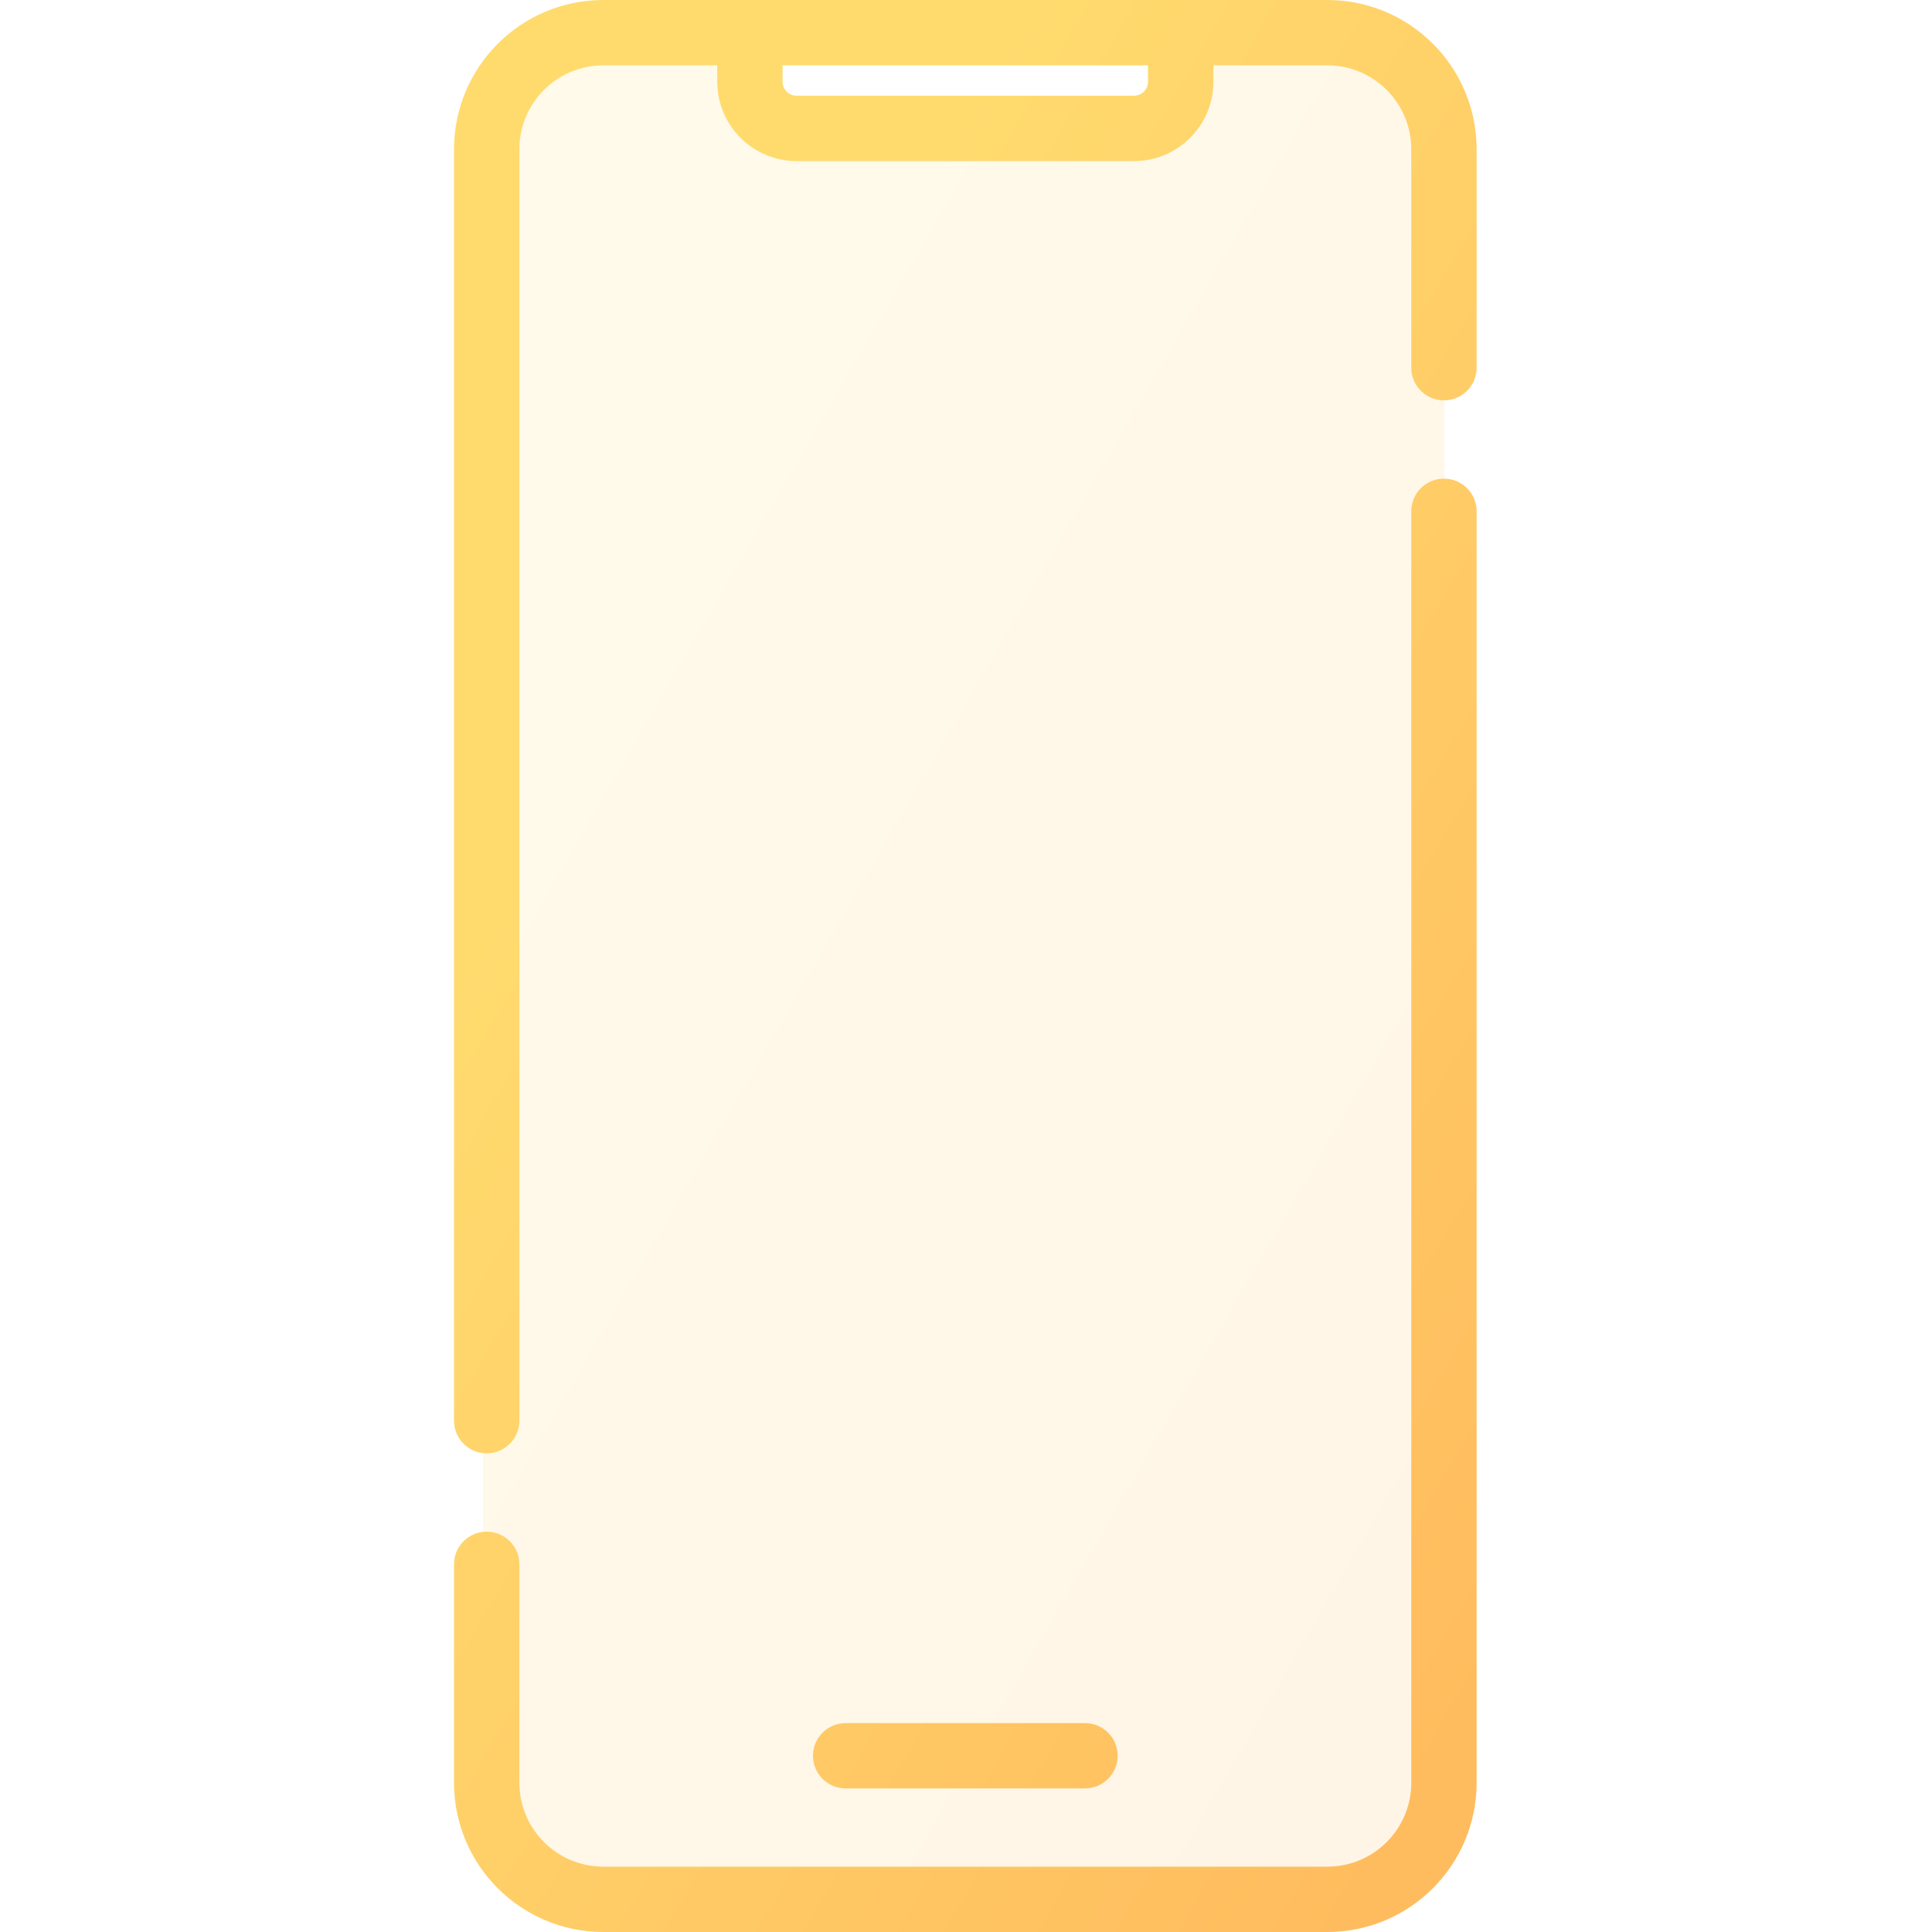
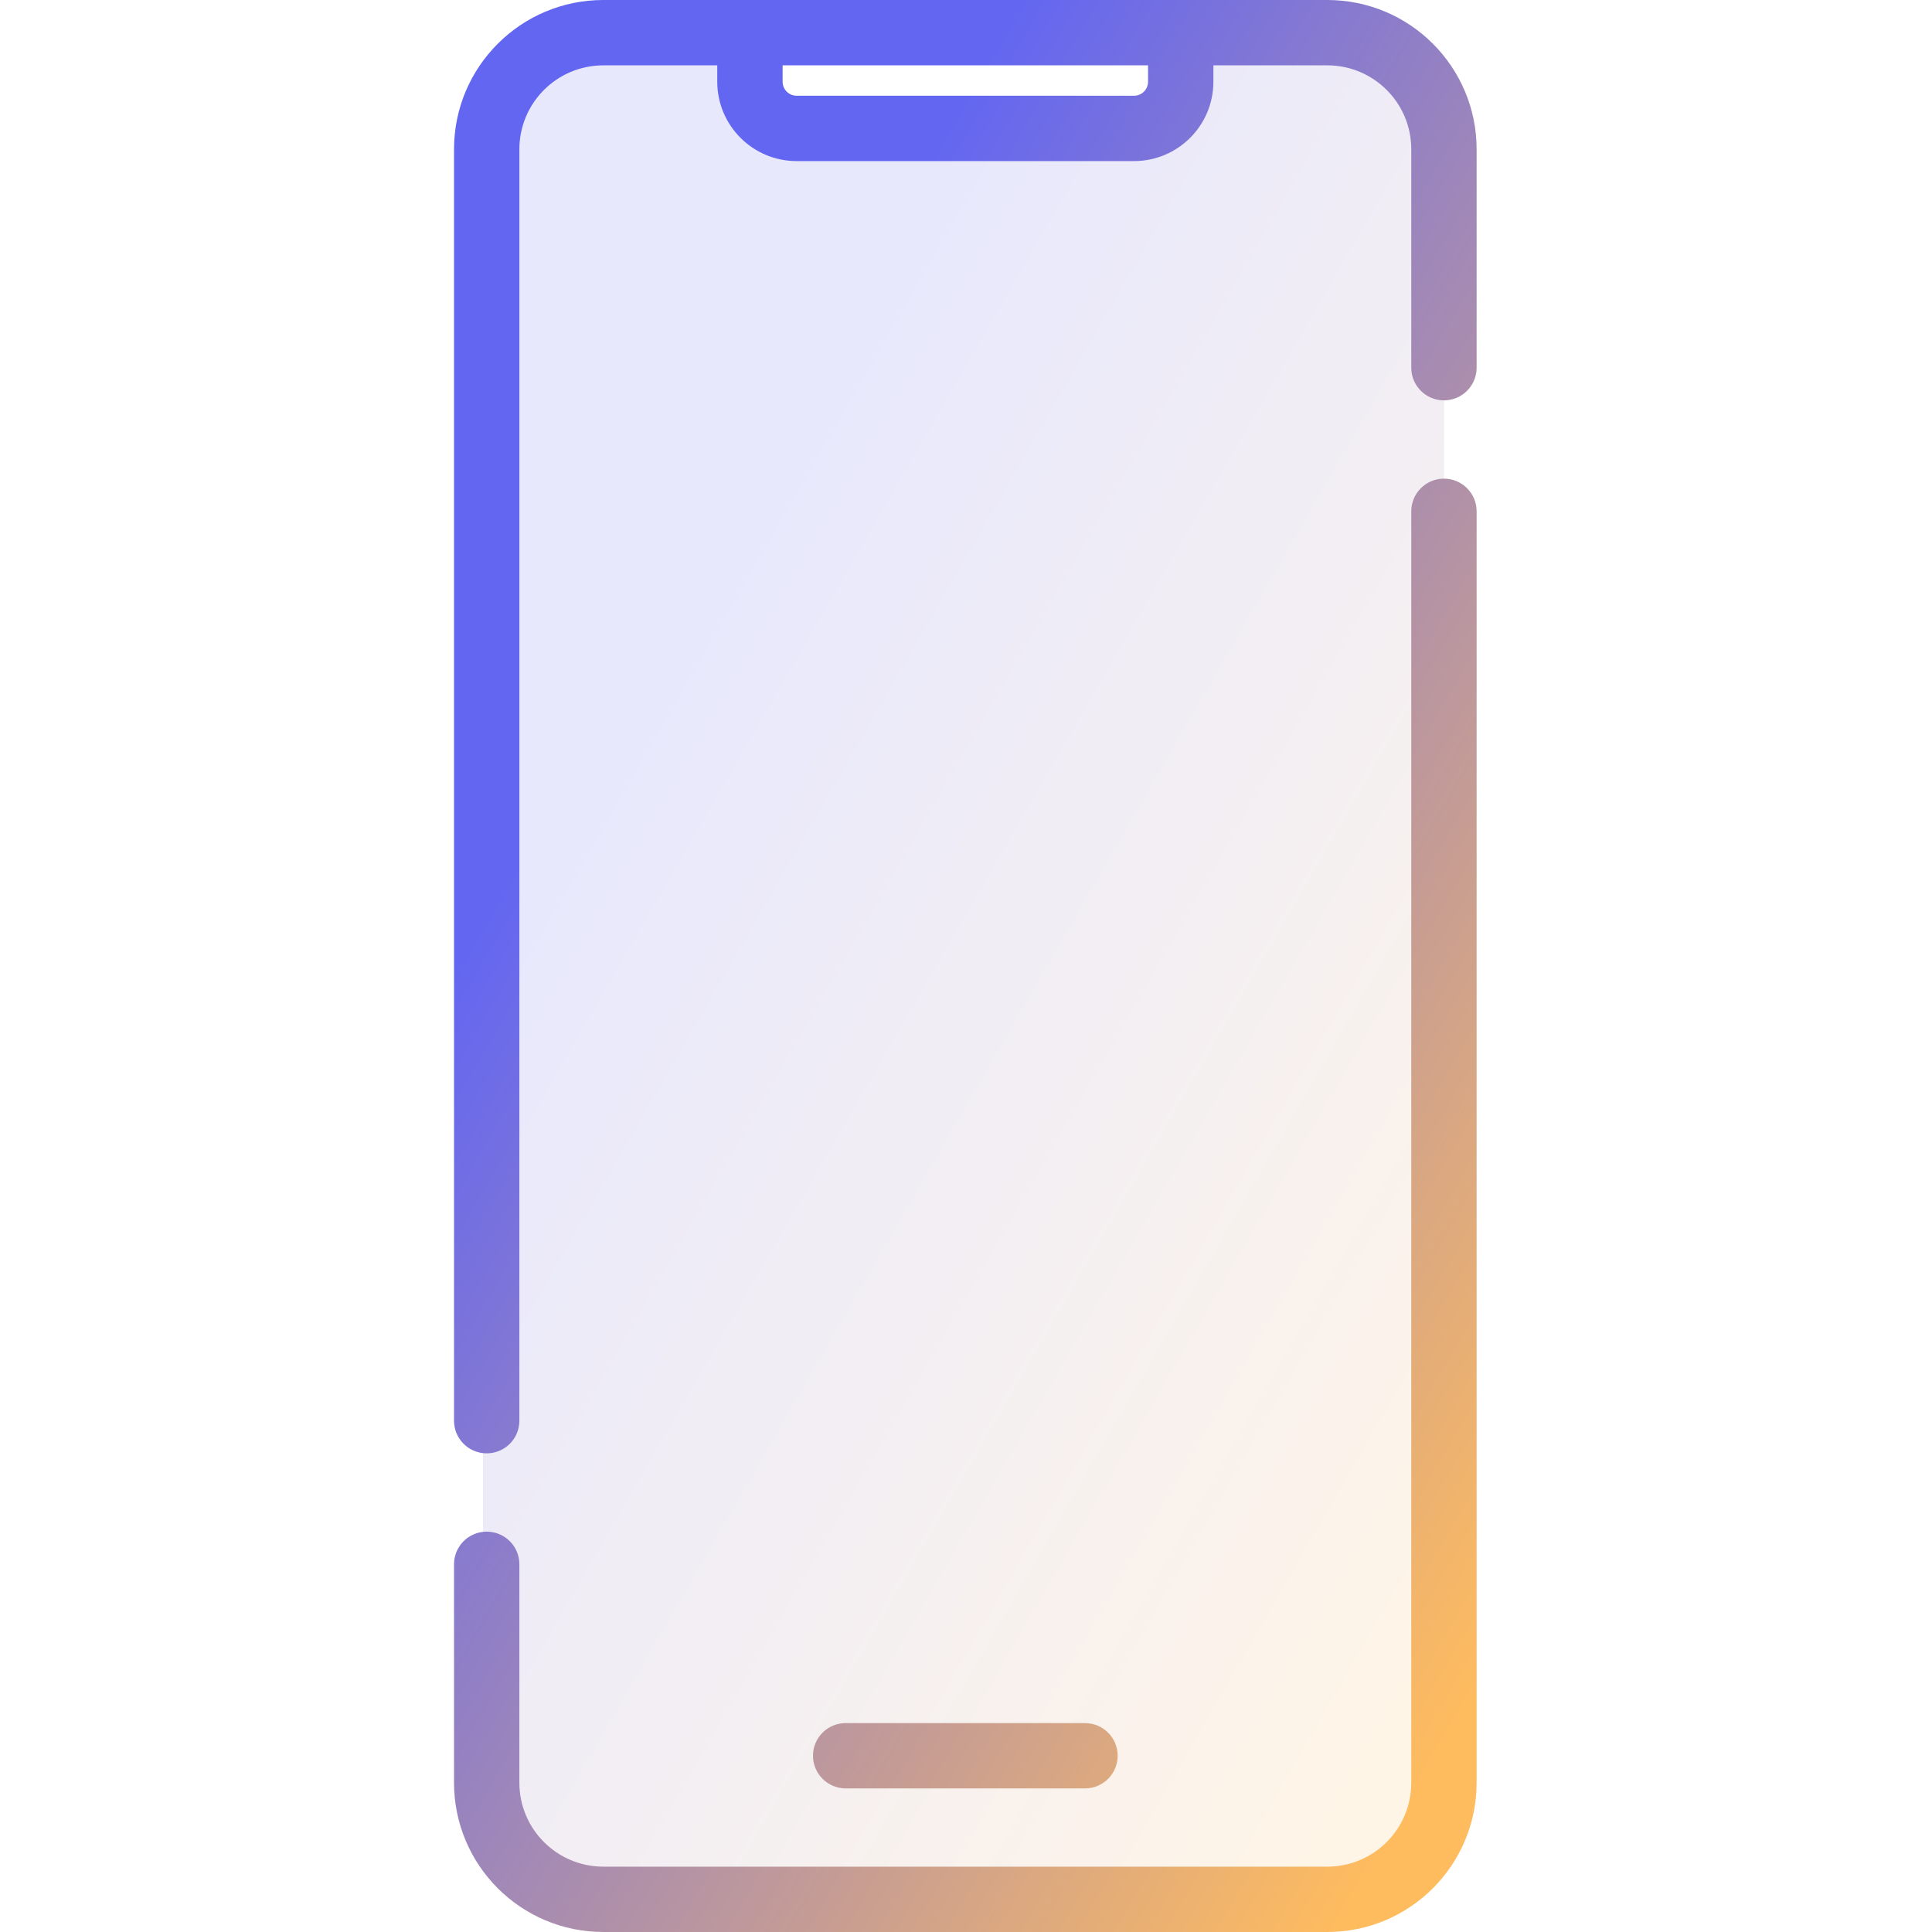
<svg xmlns="http://www.w3.org/2000/svg" width="40" height="40" viewBox="0 0 22 40" fill="none">
  <path opacity="0.15" fill-rule="evenodd" clip-rule="evenodd" d="M3 1C1.895 1 1 1.895 1 3V37C1 38.105 1.895 39 3 39H18.9C20.005 39 20.9 38.105 20.9 37V3C20.9 1.895 20.005 1 18.9 1H15.663V2H6.237V1H3Z" fill="url(#paint0_linear)" />
  <path d="M8.509 35.675C8.135 35.675 7.832 35.977 7.832 36.351C7.832 36.724 8.135 37.027 8.509 37.027V35.675ZM13.463 37.027C13.837 37.027 14.14 36.724 14.14 36.351C14.14 35.977 13.837 35.675 13.463 35.675V37.027ZM0.4 29.414C0.4 29.788 0.703 30.09 1.076 30.09C1.45 30.09 1.753 29.788 1.753 29.414H0.4ZM1.753 32.387C1.753 32.013 1.45 31.711 1.076 31.711C0.703 31.711 0.4 32.013 0.4 32.387H1.753ZM20.219 7.613C20.219 7.987 20.522 8.289 20.895 8.289C21.269 8.289 21.572 7.987 21.572 7.613H20.219ZM21.572 10.586C21.572 10.212 21.269 9.91 20.895 9.91C20.522 9.91 20.219 10.212 20.219 10.586H21.572ZM18.48 38.647H3.492V40H18.48V38.647ZM3.492 1.353H6.527V0H3.492V1.353ZM5.85 1.692H7.203V0.676H5.85V1.692ZM7.493 3.335H14.479V1.982H7.493V3.335ZM6.527 1.353H15.445V0H6.527V1.353ZM15.445 1.353H18.48V0H15.445V1.353ZM16.122 1.692V0.676H14.769V1.692H16.122ZM8.509 37.027H13.463V35.675H8.509V37.027ZM1.753 29.414V3.092H0.4V29.414H1.753ZM1.753 36.908V32.387H0.4V36.908H1.753ZM20.219 3.092V7.613H21.572V3.092H20.219ZM20.219 10.586V36.908H21.572V10.586H20.219ZM14.479 3.335C15.386 3.335 16.122 2.599 16.122 1.692H14.769C14.769 1.852 14.639 1.982 14.479 1.982V3.335ZM3.492 38.647C2.531 38.647 1.753 37.869 1.753 36.908H0.4C0.4 38.616 1.784 40 3.492 40V38.647ZM18.48 40C20.188 40 21.572 38.616 21.572 36.908H20.219C20.219 37.869 19.441 38.647 18.48 38.647V40ZM18.48 1.353C19.441 1.353 20.219 2.131 20.219 3.092H21.572C21.572 1.384 20.188 0 18.48 0V1.353ZM5.85 1.692C5.85 2.599 6.586 3.335 7.493 3.335V1.982C7.333 1.982 7.203 1.852 7.203 1.692H5.85ZM3.492 0C1.784 0 0.4 1.384 0.4 3.092H1.753C1.753 2.131 2.531 1.353 3.492 1.353V0Z" fill="url(#paint1_linear)" />
  <defs>
    <linearGradient id="paint0_linear" x1="2.128" y1="1" x2="30.702" y2="17.524" gradientUnits="userSpaceOnUse">
-       <stop offset="0.259" stop-color="#FFDB6E" />
+       <stop offset="0.259" stop-color="#6366f1" />
      <stop offset="1" stop-color="#FFBC5E" />
    </linearGradient>
    <linearGradient id="paint1_linear" x1="1.6" y1="8.08974e-07" x2="31.837" y2="17.673" gradientUnits="userSpaceOnUse">
-       <stop offset="0.259" stop-color="#FFDB6E" />
+       <stop offset="0.259" stop-color="#6366f1" />
      <stop offset="1" stop-color="#FFBC5E" />
    </linearGradient>
  </defs>
</svg>
